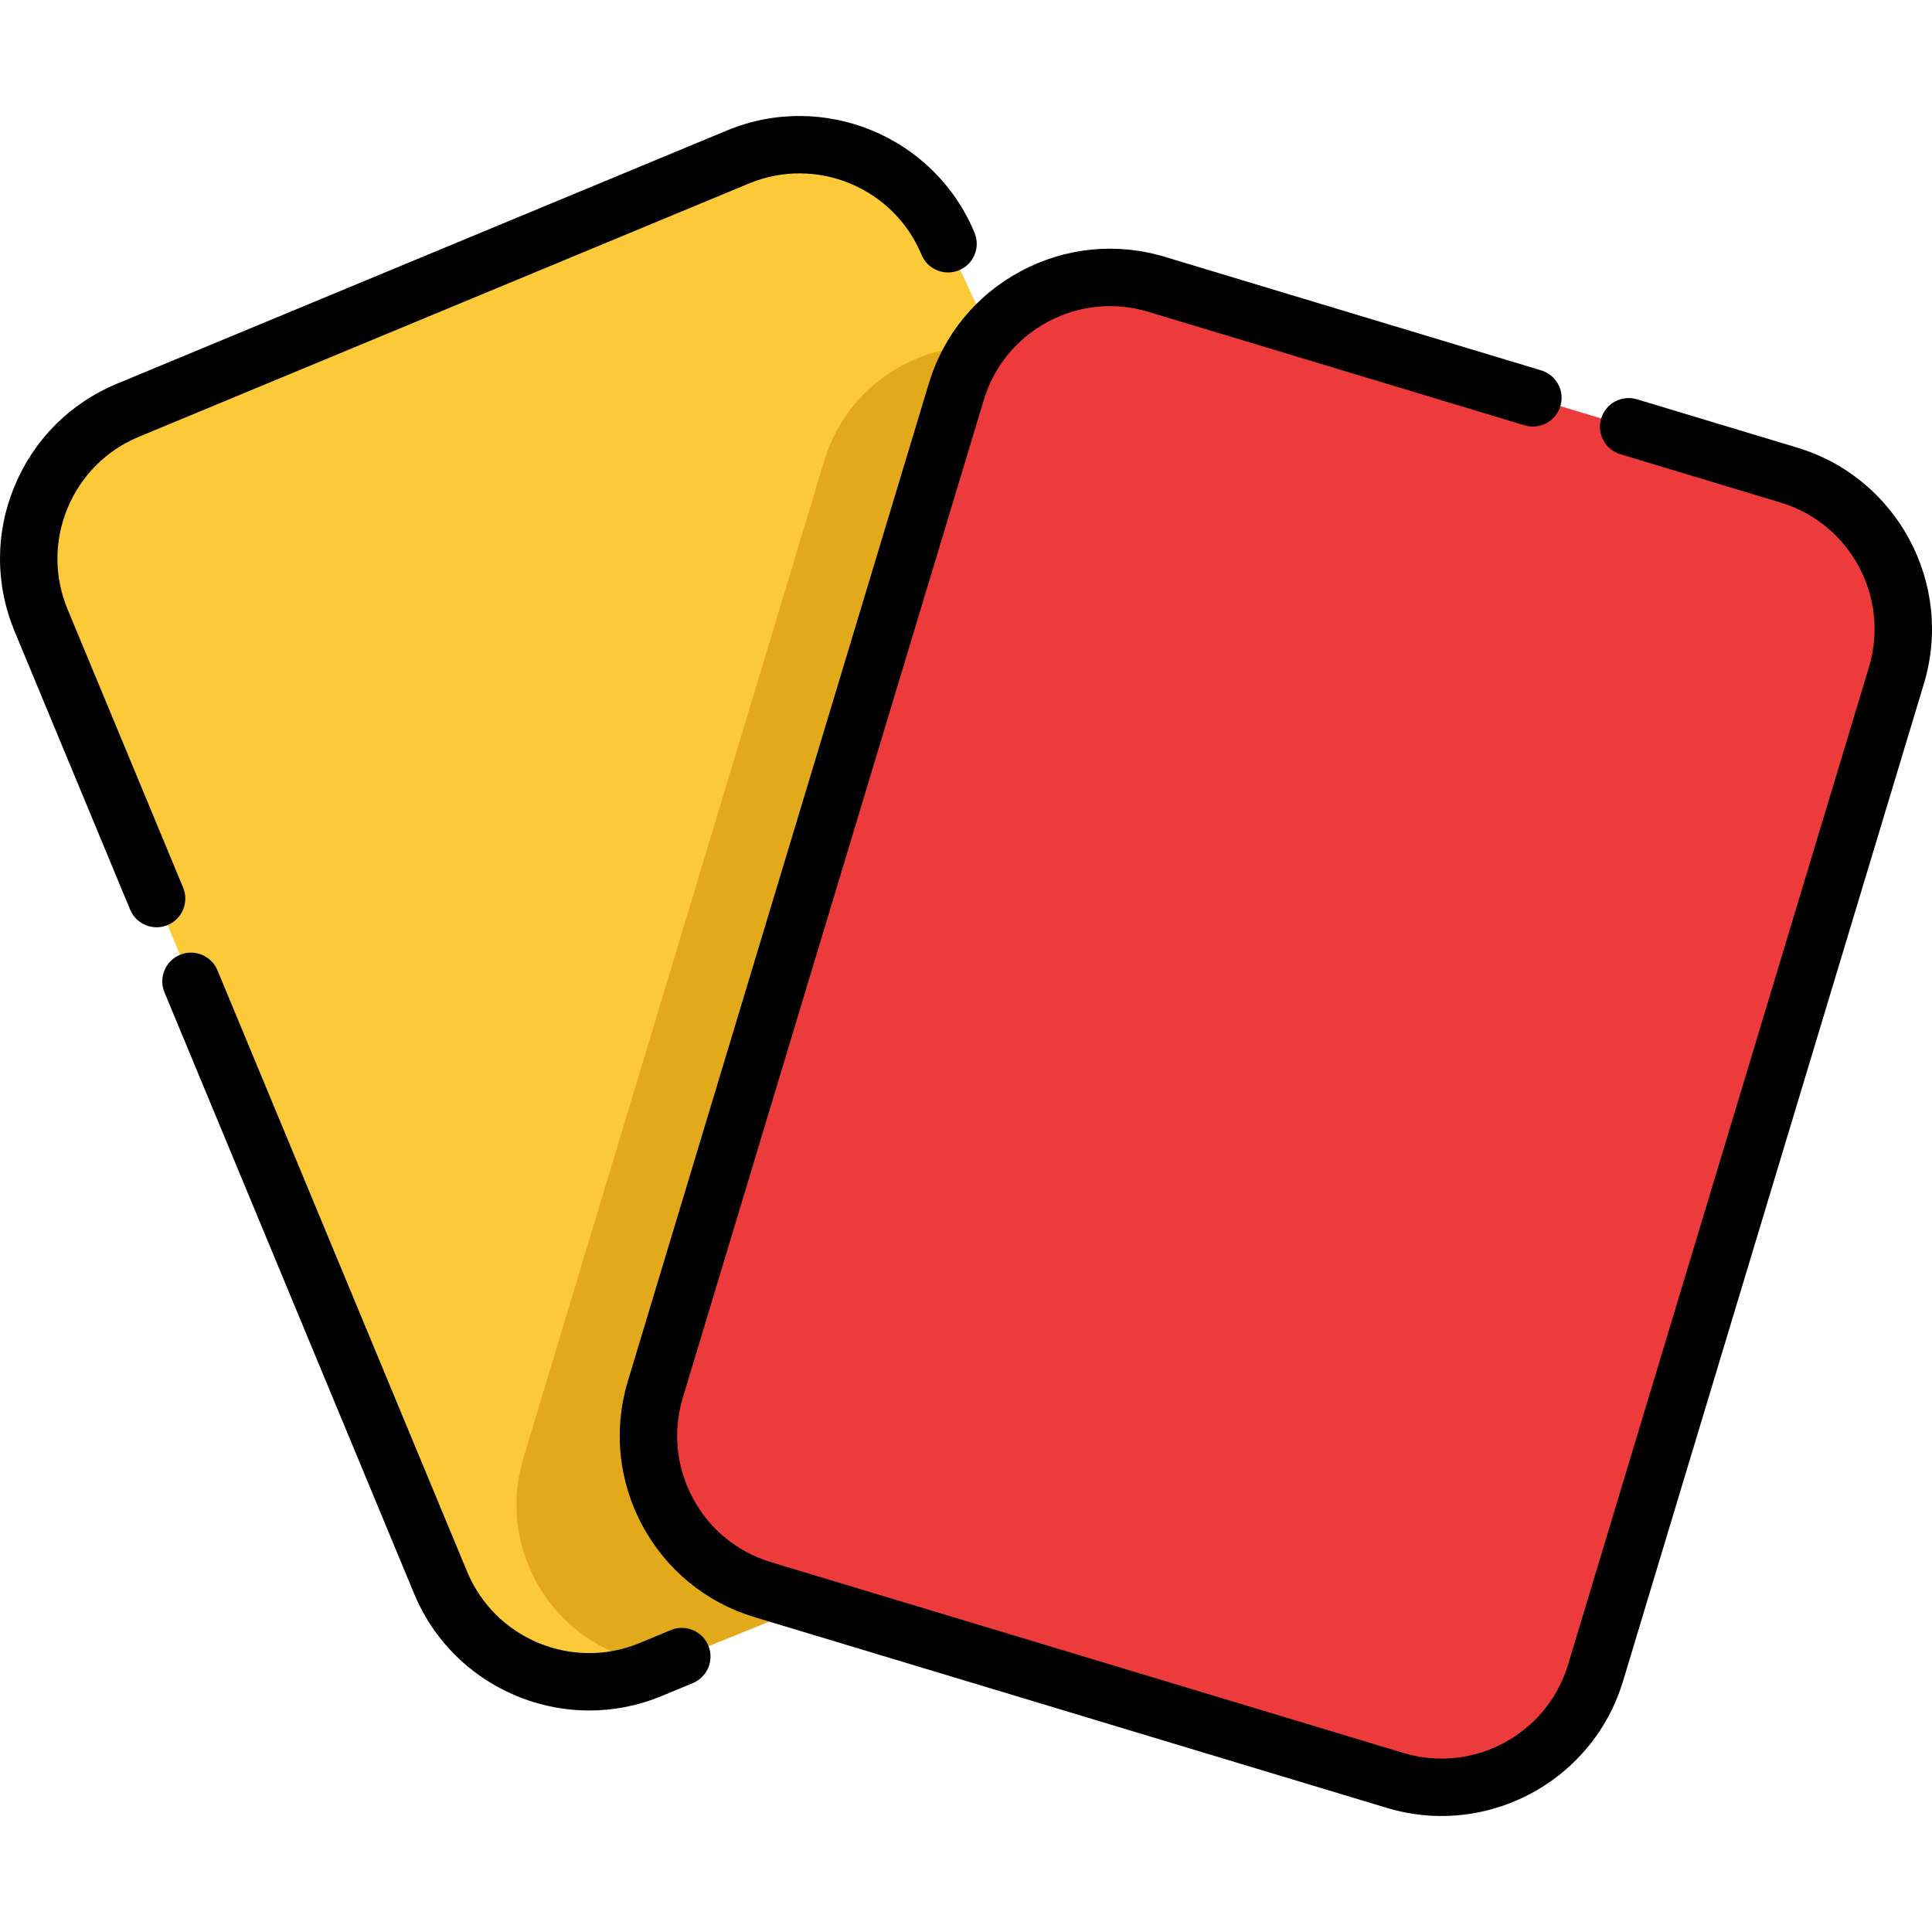
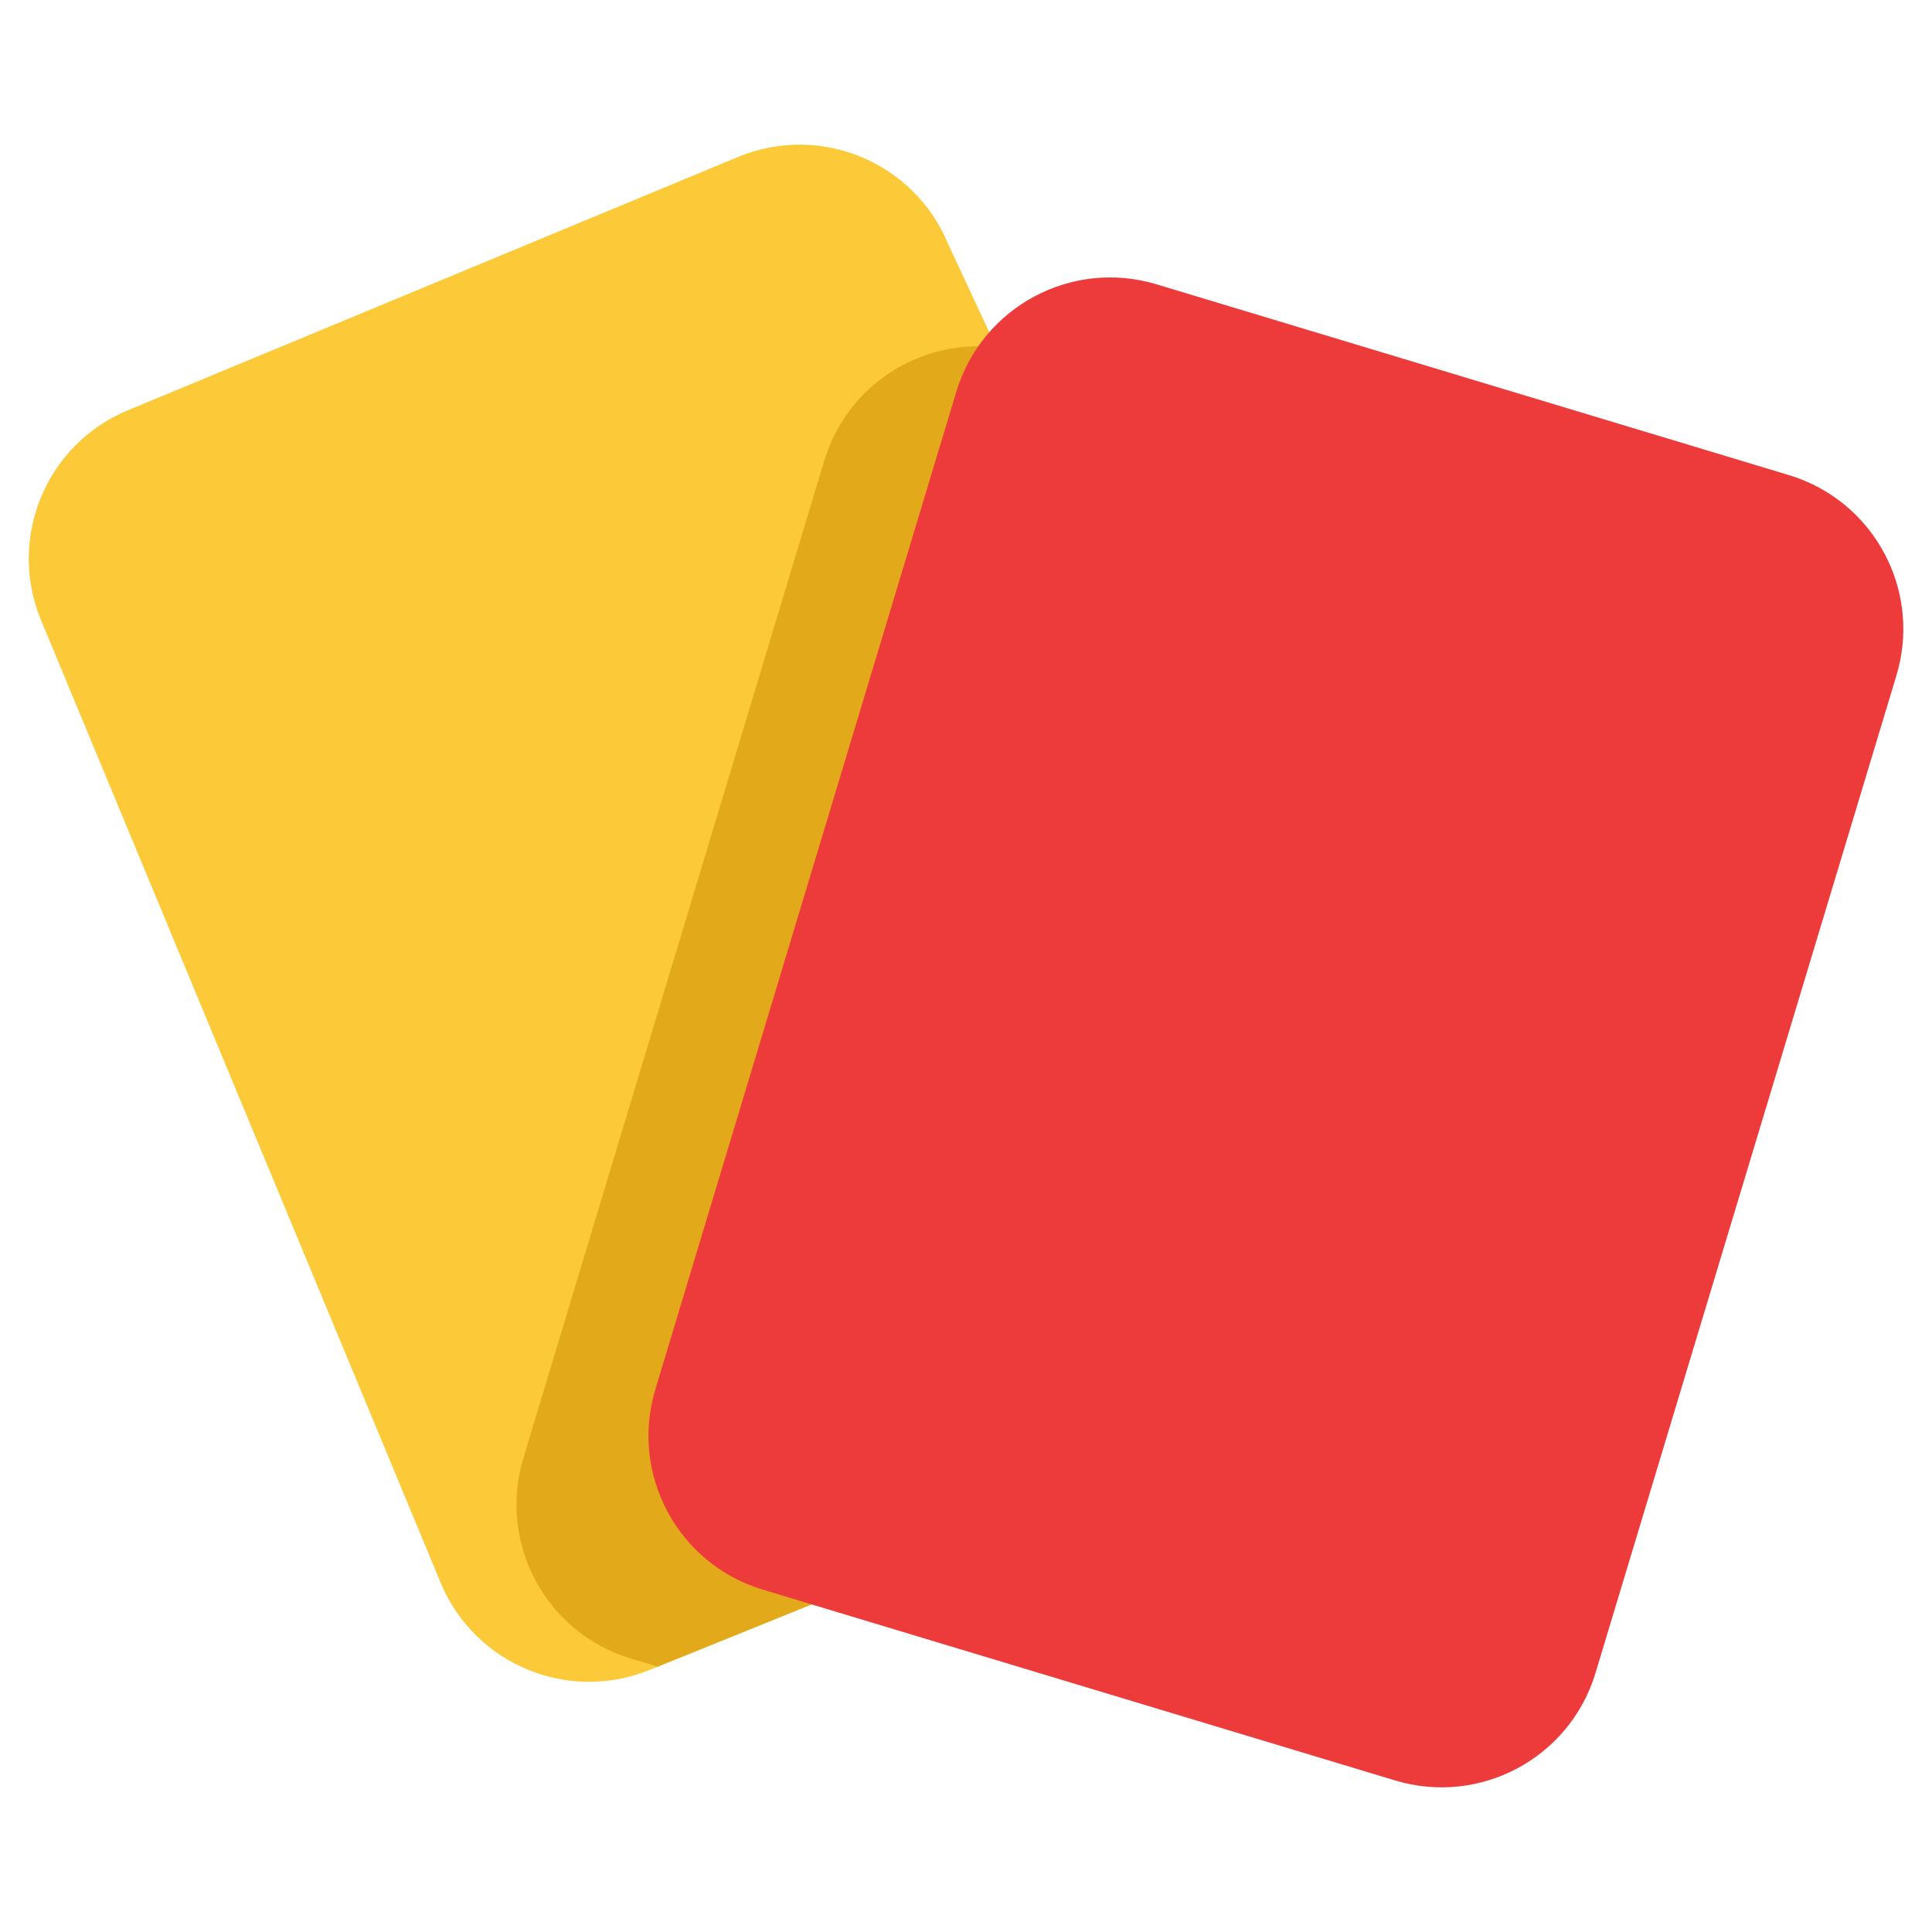
- <svg xmlns="http://www.w3.org/2000/svg" version="1.1" id="Capa_1" x="0px" y="0px" viewBox="0 0 511.999 511.999" style="enable-background:new 0 0 511.999 511.999;" xml:space="preserve">
+ <svg xmlns="http://www.w3.org/2000/svg" version="1.1" id="Capa_1" x="0px" y="0px" viewBox="0 0 511.999 511.999" style="enable-background:new 0 0 511.999 511.999;" xml:space="preserve" height="30" width="30" fill="none">
  <path style="fill:#FCC938;" d="M354.444,368.805l-180.133,72.87l-1.876,0.76c-21.728,9.014-46.65-1.278-55.664-23.016  L10.888,164.389c-9.024-21.728,1.278-46.65,23.006-55.664l161.669-67.121c21.738-9.024,46.661,1.278,55.674,22.996l12.806,27.457  l75.192,161.162L354.444,368.805z" />
  <path style="fill:#E2A91B;" d="M354.444,368.805l-180.133,72.87l-7.138-2.15c-22.519-6.793-35.274-30.549-28.481-53.079  l79.755-264.369c6.043-20.035,25.51-32.344,45.596-30.022l75.192,161.162L354.444,368.805z" />
  <path style="fill:#ED3B3B;" d="M502.578,178.98l-79.755,264.379c-6.793,22.519-30.56,35.274-53.079,28.481l-139.779-42.169  l-27.812-8.395c-22.529-6.793-35.274-30.549-28.481-53.079l79.755-264.369c6.793-22.519,30.549-35.274,53.068-28.481l167.601,50.564  c1.531,0.466,3.022,1.004,4.461,1.632C498.258,135.939,508.904,157.992,502.578,178.98z" />
  <path d="M156.174,453.296c-19.693,0-38.419-11.661-46.429-30.956l-66.16-159.364c-1.61-3.879,0.229-8.328,4.107-9.938  c3.88-1.612,8.328,0.229,9.939,4.107l66.16,159.364c7.4,17.822,27.913,26.302,45.729,18.906l8.252-3.426  c3.88-1.611,8.328,0.229,9.939,4.107c1.61,3.878-0.229,8.328-4.107,9.939l-8.252,3.426  C169.08,452.063,162.574,453.296,156.174,453.296z" />
  <path d="M41.505,245.736c-2.982,0-5.811-1.765-7.026-4.69L3.863,167.3c-5.141-12.382-5.151-26.024-0.029-38.415  c5.12-12.391,14.76-22.046,27.142-27.186l161.676-67.121c25.569-10.615,54.999,1.546,65.612,27.107  c1.61,3.878-0.229,8.328-4.107,9.938c-3.881,1.611-8.329-0.229-9.939-4.107c-7.397-17.816-27.913-26.292-45.733-18.892  L36.807,115.745c-8.63,3.583-15.349,10.313-18.918,18.949c-3.57,8.637-3.562,18.145,0.021,26.776l30.615,73.744  c1.61,3.879-0.229,8.328-4.107,9.938C43.465,245.549,42.476,245.736,41.505,245.736z" />
  <path d="M382.023,481.26c-4.791,0-9.655-0.691-14.471-2.144l-167.599-50.557c-12.836-3.872-23.396-12.512-29.735-24.326  c-6.339-11.815-7.697-25.391-3.824-38.228l79.75-264.376c3.872-12.836,12.512-23.397,24.327-29.735  c11.815-6.339,25.394-7.697,38.227-3.825l99.731,30.084c4.021,1.213,6.297,5.456,5.085,9.476c-1.214,4.021-5.456,6.295-9.477,5.084  l-99.731-30.084c-8.947-2.699-18.409-1.752-26.645,2.666c-8.235,4.419-14.257,11.779-16.956,20.727l-79.751,264.377  c-2.699,8.947-1.753,18.41,2.666,26.645s11.779,14.257,20.725,16.956l167.599,50.557c18.47,5.574,38.03-4.923,43.6-23.392  l79.75-264.376c5.571-18.471-4.922-38.029-23.391-43.6l-42.487-12.817c-4.021-1.213-6.297-5.456-5.085-9.476  c1.213-4.021,5.456-6.295,9.477-5.084l42.487,12.817c26.499,7.994,41.553,36.055,33.561,62.554l-79.75,264.375  C423.564,467.238,403.584,481.259,382.023,481.26z" />
  <g>
</g>
  <g>
</g>
  <g>
</g>
  <g>
</g>
  <g>
</g>
  <g>
</g>
  <g>
</g>
  <g>
</g>
  <g>
</g>
  <g>
</g>
  <g>
</g>
  <g>
</g>
  <g>
</g>
  <g>
</g>
  <g>
</g>
</svg>
